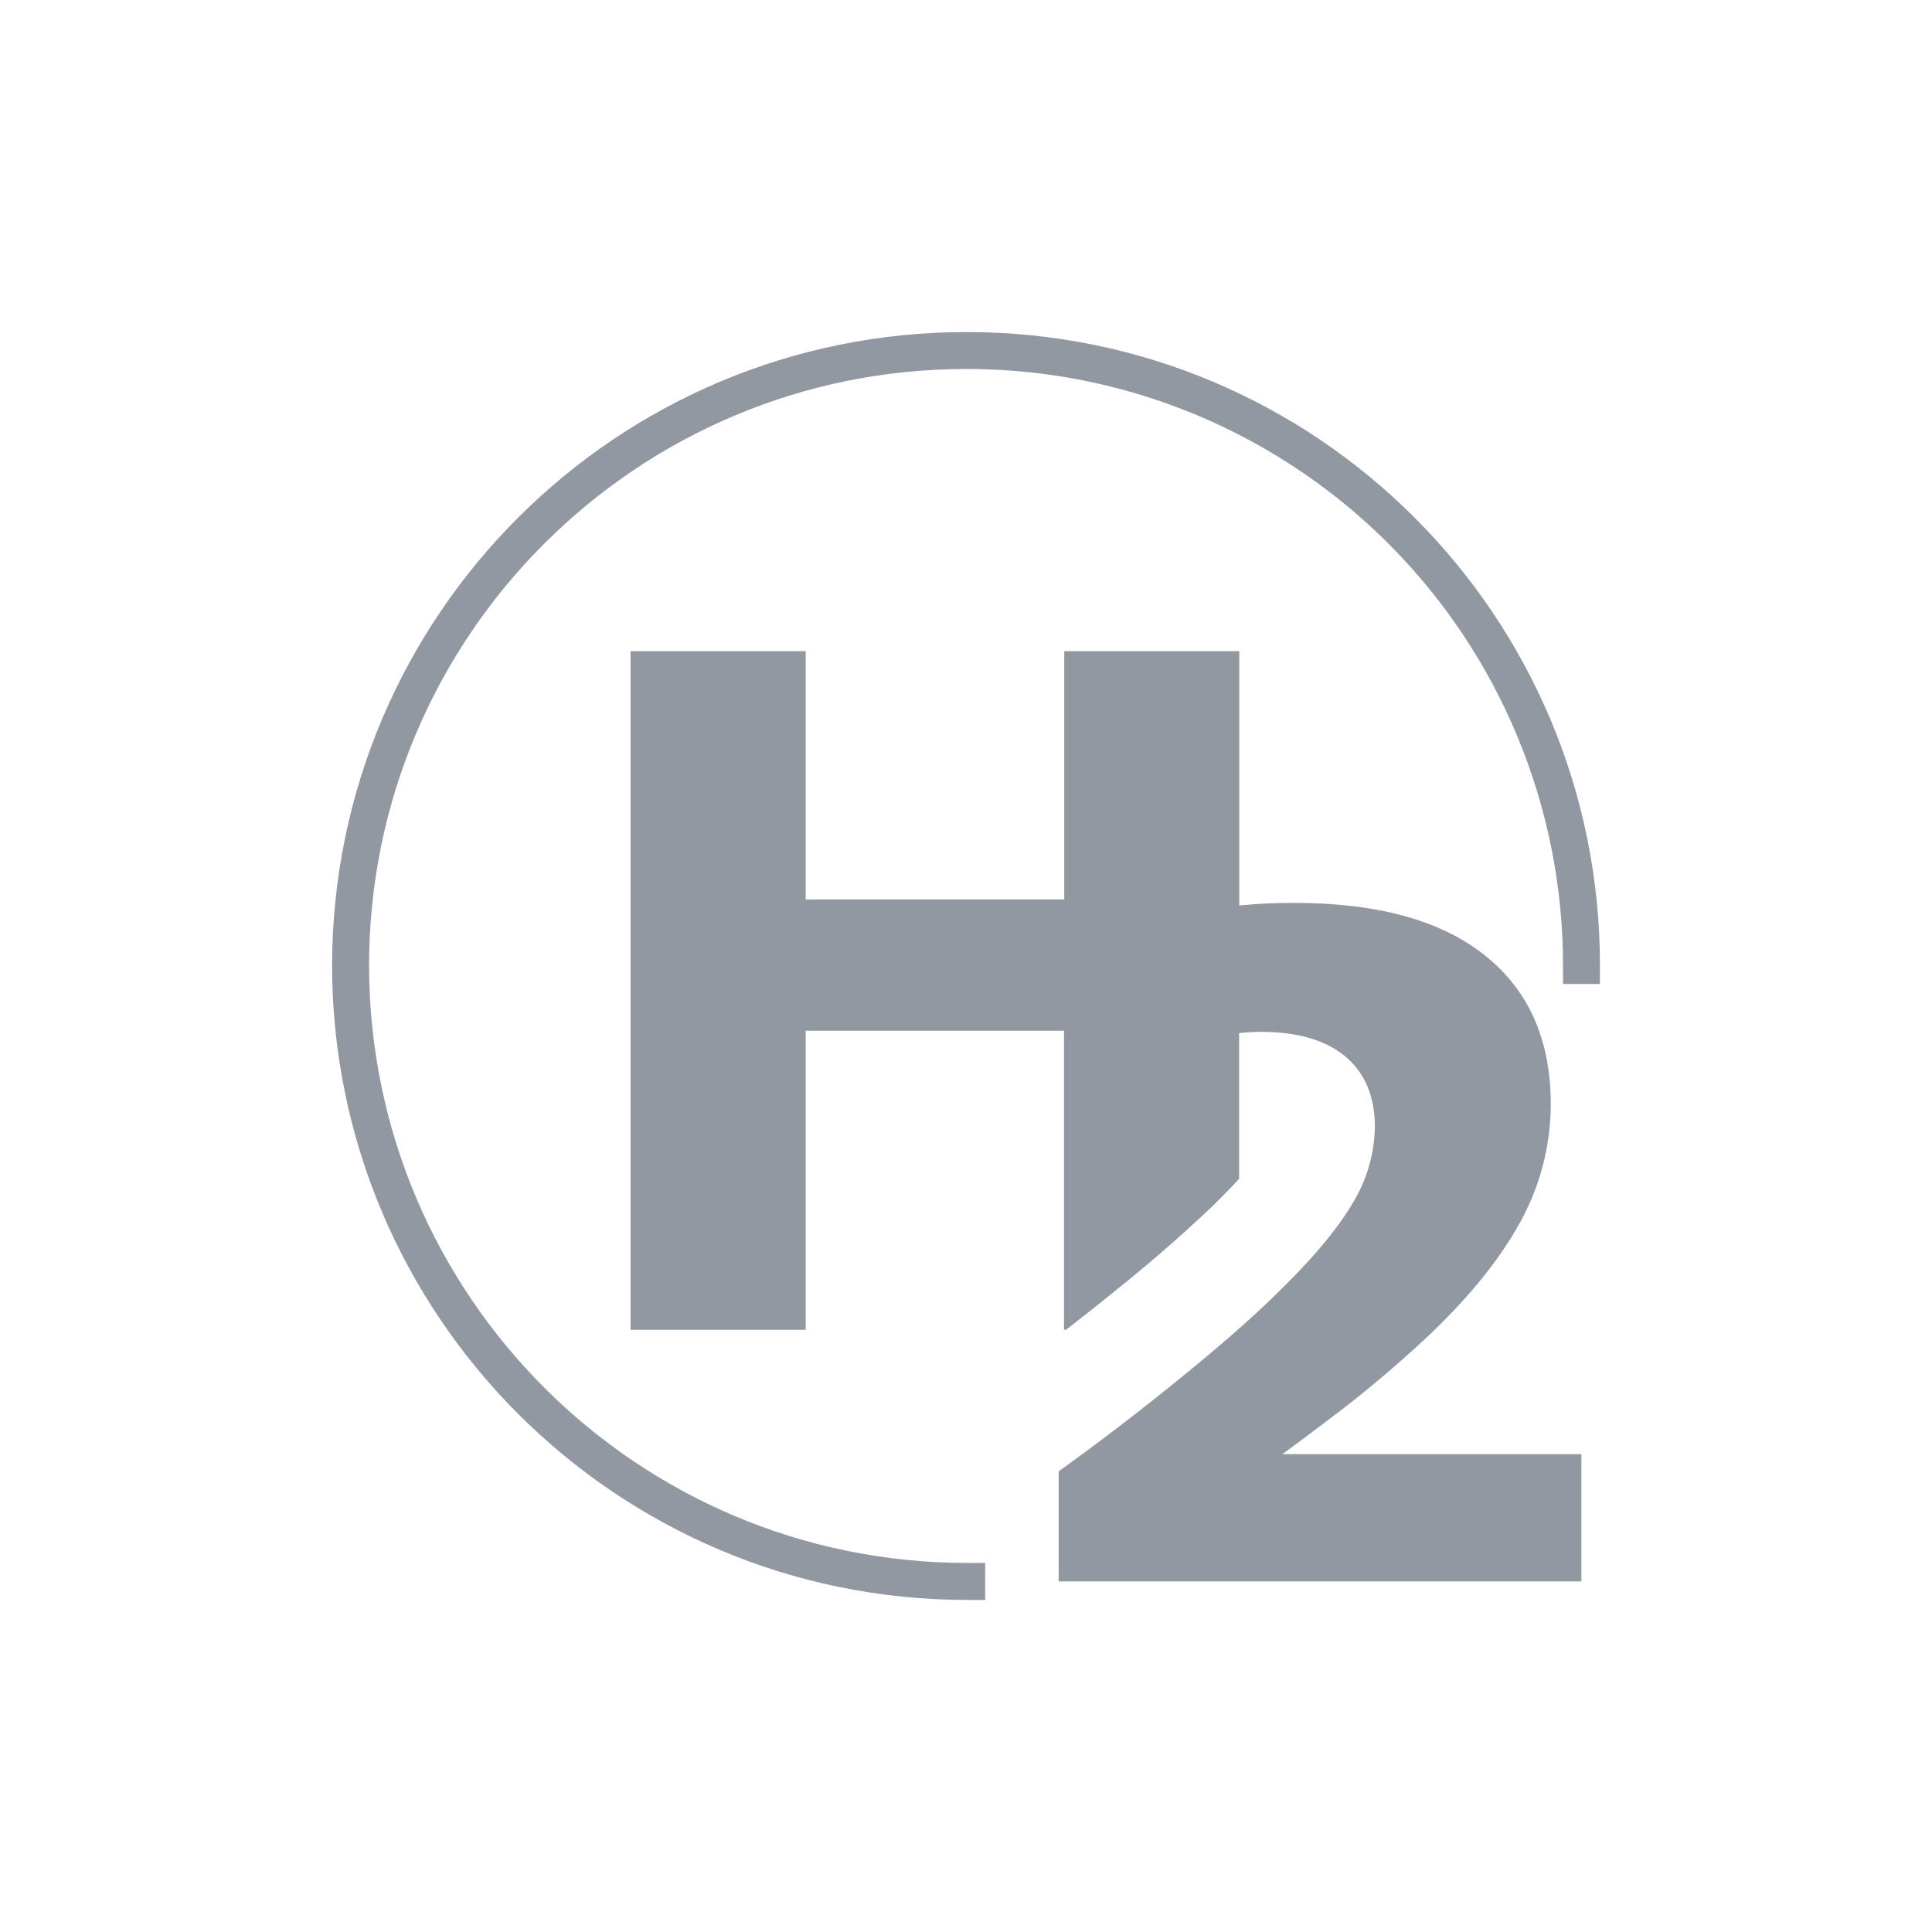
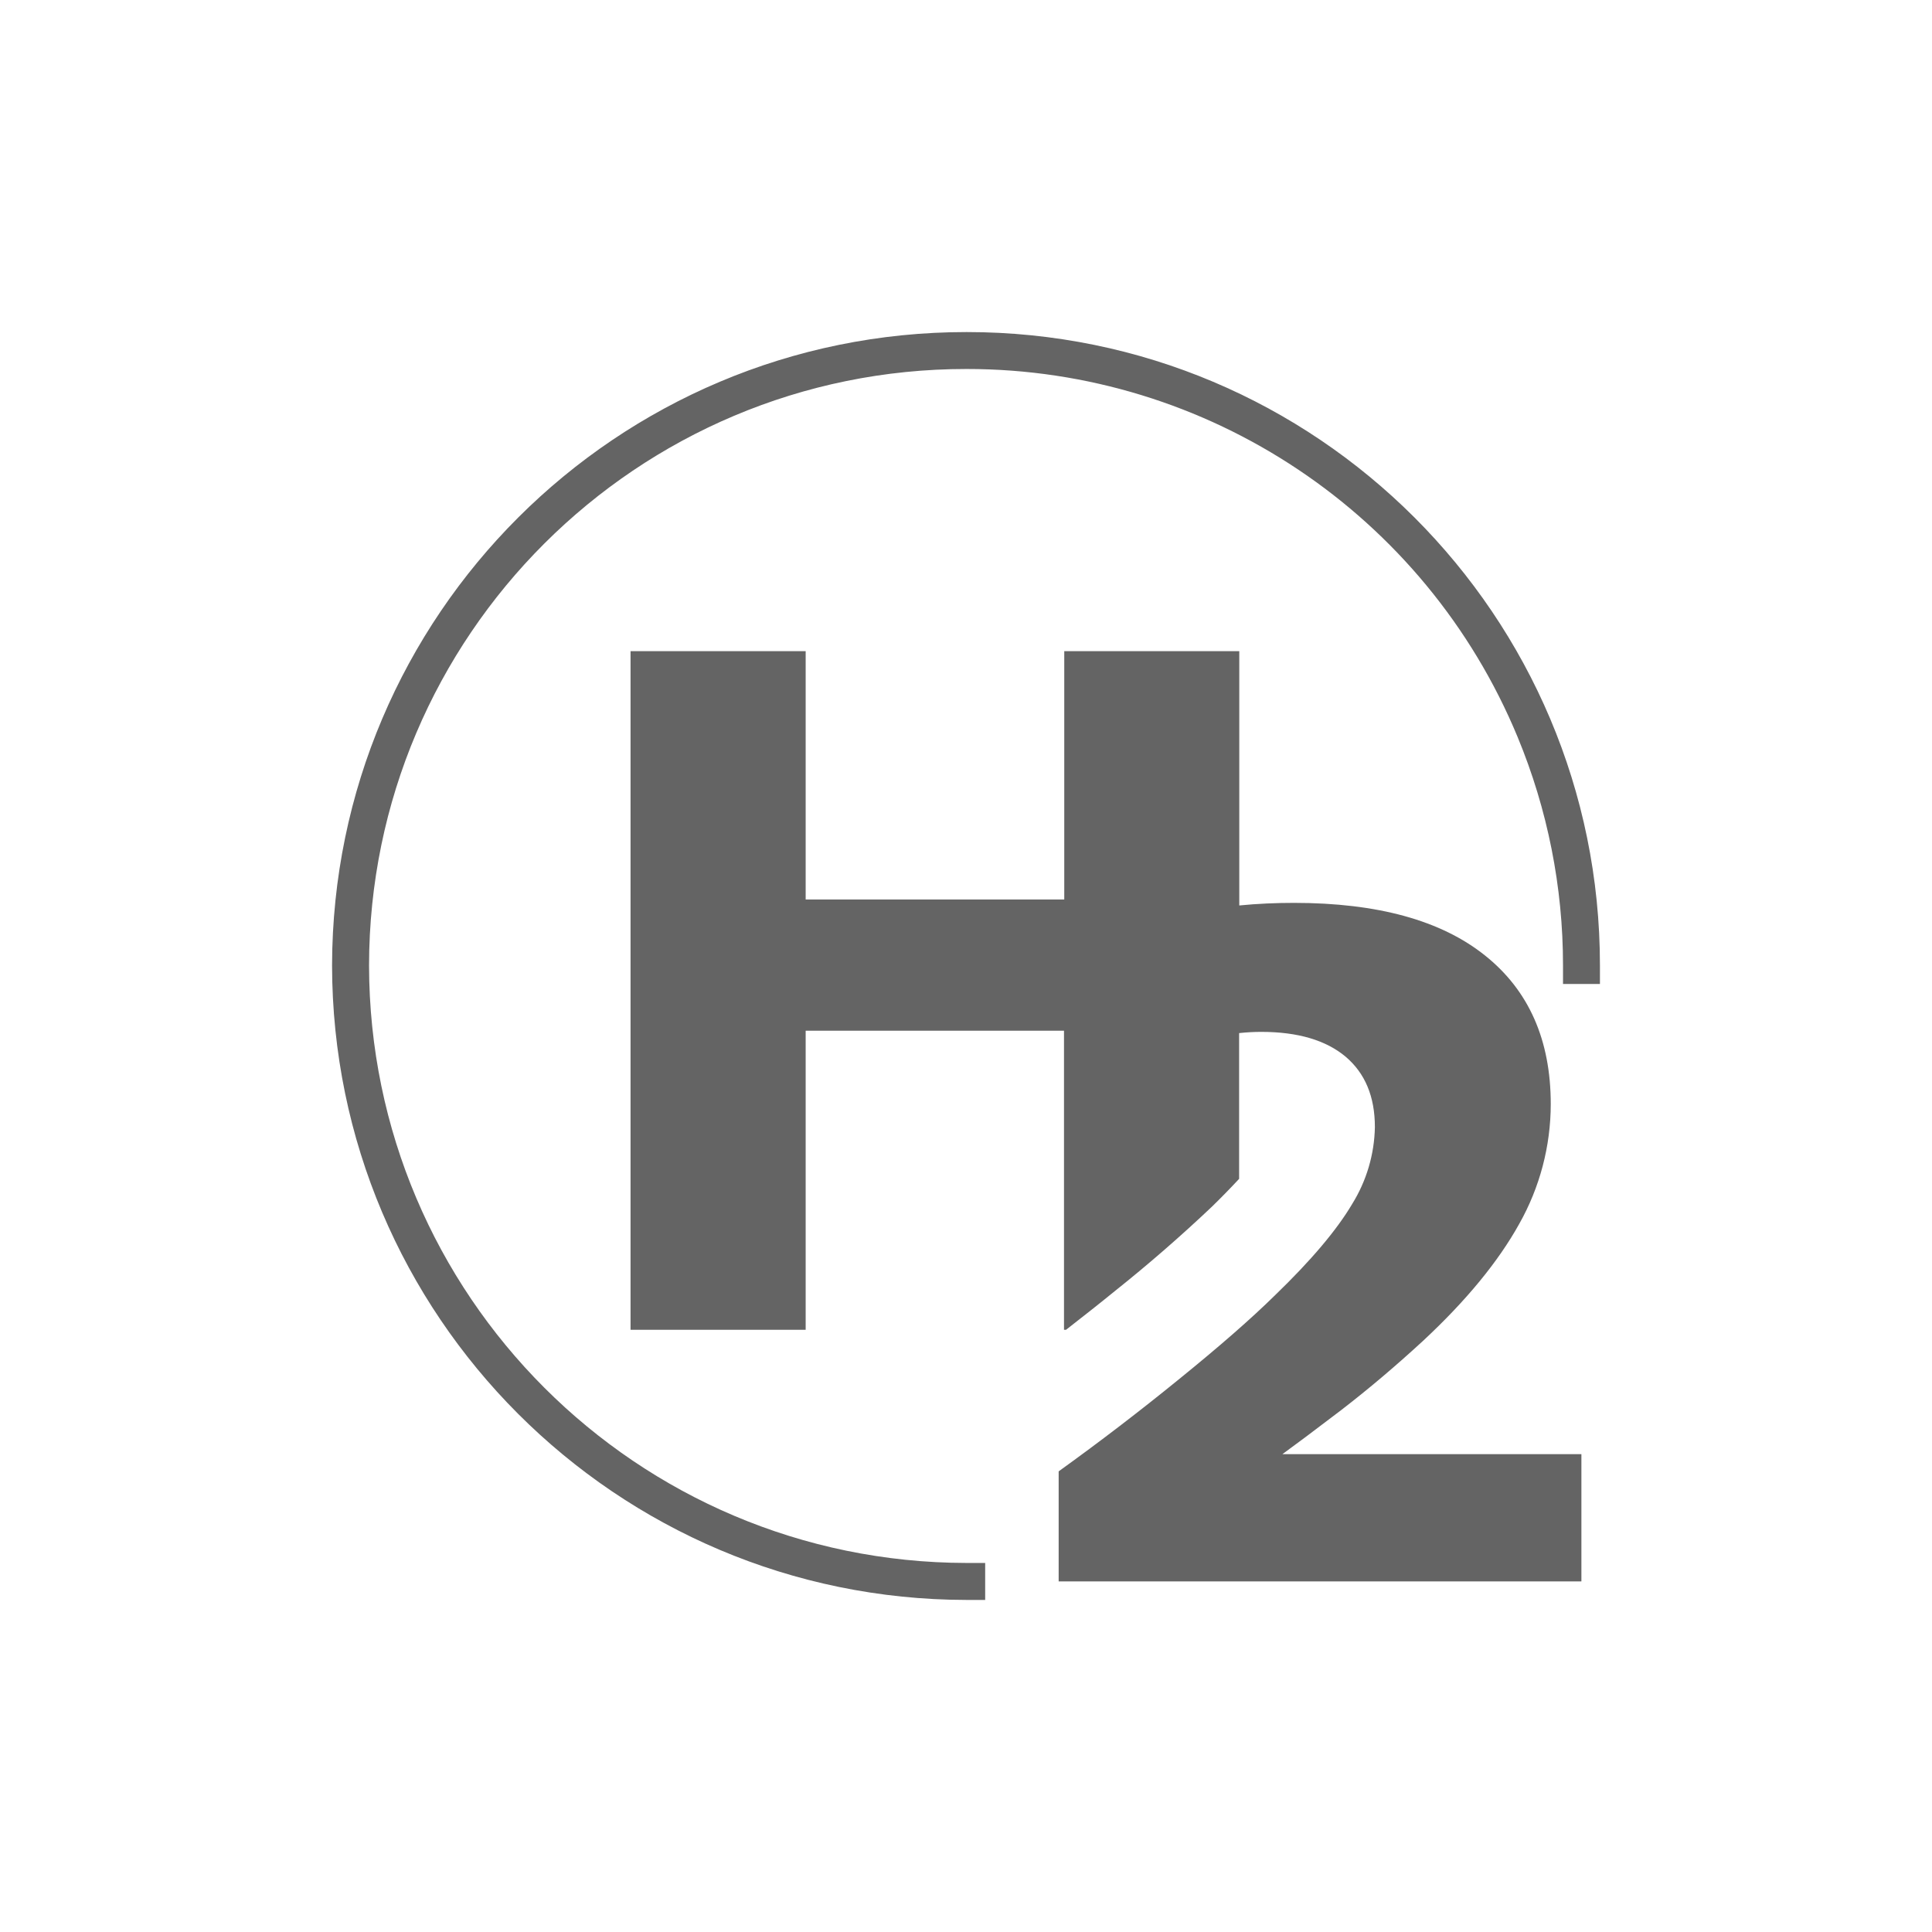
<svg xmlns="http://www.w3.org/2000/svg" width="512" height="512" fill="none" viewBox="0 0 512 512">
-   <path fill="#9198a1" d="M328.38 273.78a55 55 0 0 1 5.824-.322c9.8 0 17.192 2.226 22.386 6.566 5.18 4.396 7.77 10.584 7.77 18.676a40.06 40.06 0 0 1-6.02 20.37c-4.074 6.888-10.85 14.924-20.44 24.178-6.342 6.244-14.854 13.664-25.494 22.288a673 673 0 0 1-31.85 24.388v29.162h138.53V385.36H339.86c3.066-2.226 8.26-6.09 15.54-11.648 7.266-5.6 14.462-11.69 21.7-18.354 11.438-10.64 19.95-21 25.508-31.01a64.74 64.74 0 0 0 8.358-31.752c0-16.982-5.824-30.156-17.458-39.41-11.592-9.268-28.462-13.916-50.582-13.916-4.816 0-9.688.21-14.504.686V172.56H282.04v65.814h-68.53V172.56H167.1v179.844h46.41V273.15h68.46v79.254h.546c4.34-3.388 8.722-6.818 13.062-10.36a400 400 0 0 0 25.564-22.232 208 208 0 0 0 7.238-7.406zM256.154 414.2A158.58 158.58 0 0 1 97.8 255.86 158.27 158.27 0 0 1 256.154 97.786a158 158 0 0 1 146.043 97.564 158 158 0 0 1 12.017 60.496v4.914H424v-4.914A167.79 167.79 0 0 0 256.154 88 168.11 168.11 0 0 0 88 255.846 168.36 168.36 0 0 0 256.154 424h4.928v-9.8z" />
+   <path fill="#646464" d="M328.38 273.78a55 55 0 0 1 5.824-.322c9.8 0 17.192 2.226 22.386 6.566 5.18 4.396 7.77 10.584 7.77 18.676a40.06 40.06 0 0 1-6.02 20.37c-4.074 6.888-10.85 14.924-20.44 24.178-6.342 6.244-14.854 13.664-25.494 22.288a673 673 0 0 1-31.85 24.388v29.162h138.53V385.36H339.86c3.066-2.226 8.26-6.09 15.54-11.648 7.266-5.6 14.462-11.69 21.7-18.354 11.438-10.64 19.95-21 25.508-31.01a64.74 64.74 0 0 0 8.358-31.752c0-16.982-5.824-30.156-17.458-39.41-11.592-9.268-28.462-13.916-50.582-13.916-4.816 0-9.688.21-14.504.686V172.56H282.04v65.814h-68.53V172.56H167.1v179.844h46.41V273.15h68.46v79.254h.546c4.34-3.388 8.722-6.818 13.062-10.36a400 400 0 0 0 25.564-22.232 208 208 0 0 0 7.238-7.406zM256.154 414.2A158.58 158.58 0 0 1 97.8 255.86 158.27 158.27 0 0 1 256.154 97.786a158 158 0 0 1 146.043 97.564 158 158 0 0 1 12.017 60.496v4.914H424v-4.914A167.79 167.79 0 0 0 256.154 88 168.11 168.11 0 0 0 88 255.846 168.36 168.36 0 0 0 256.154 424h4.928v-9.8z" />
</svg>
